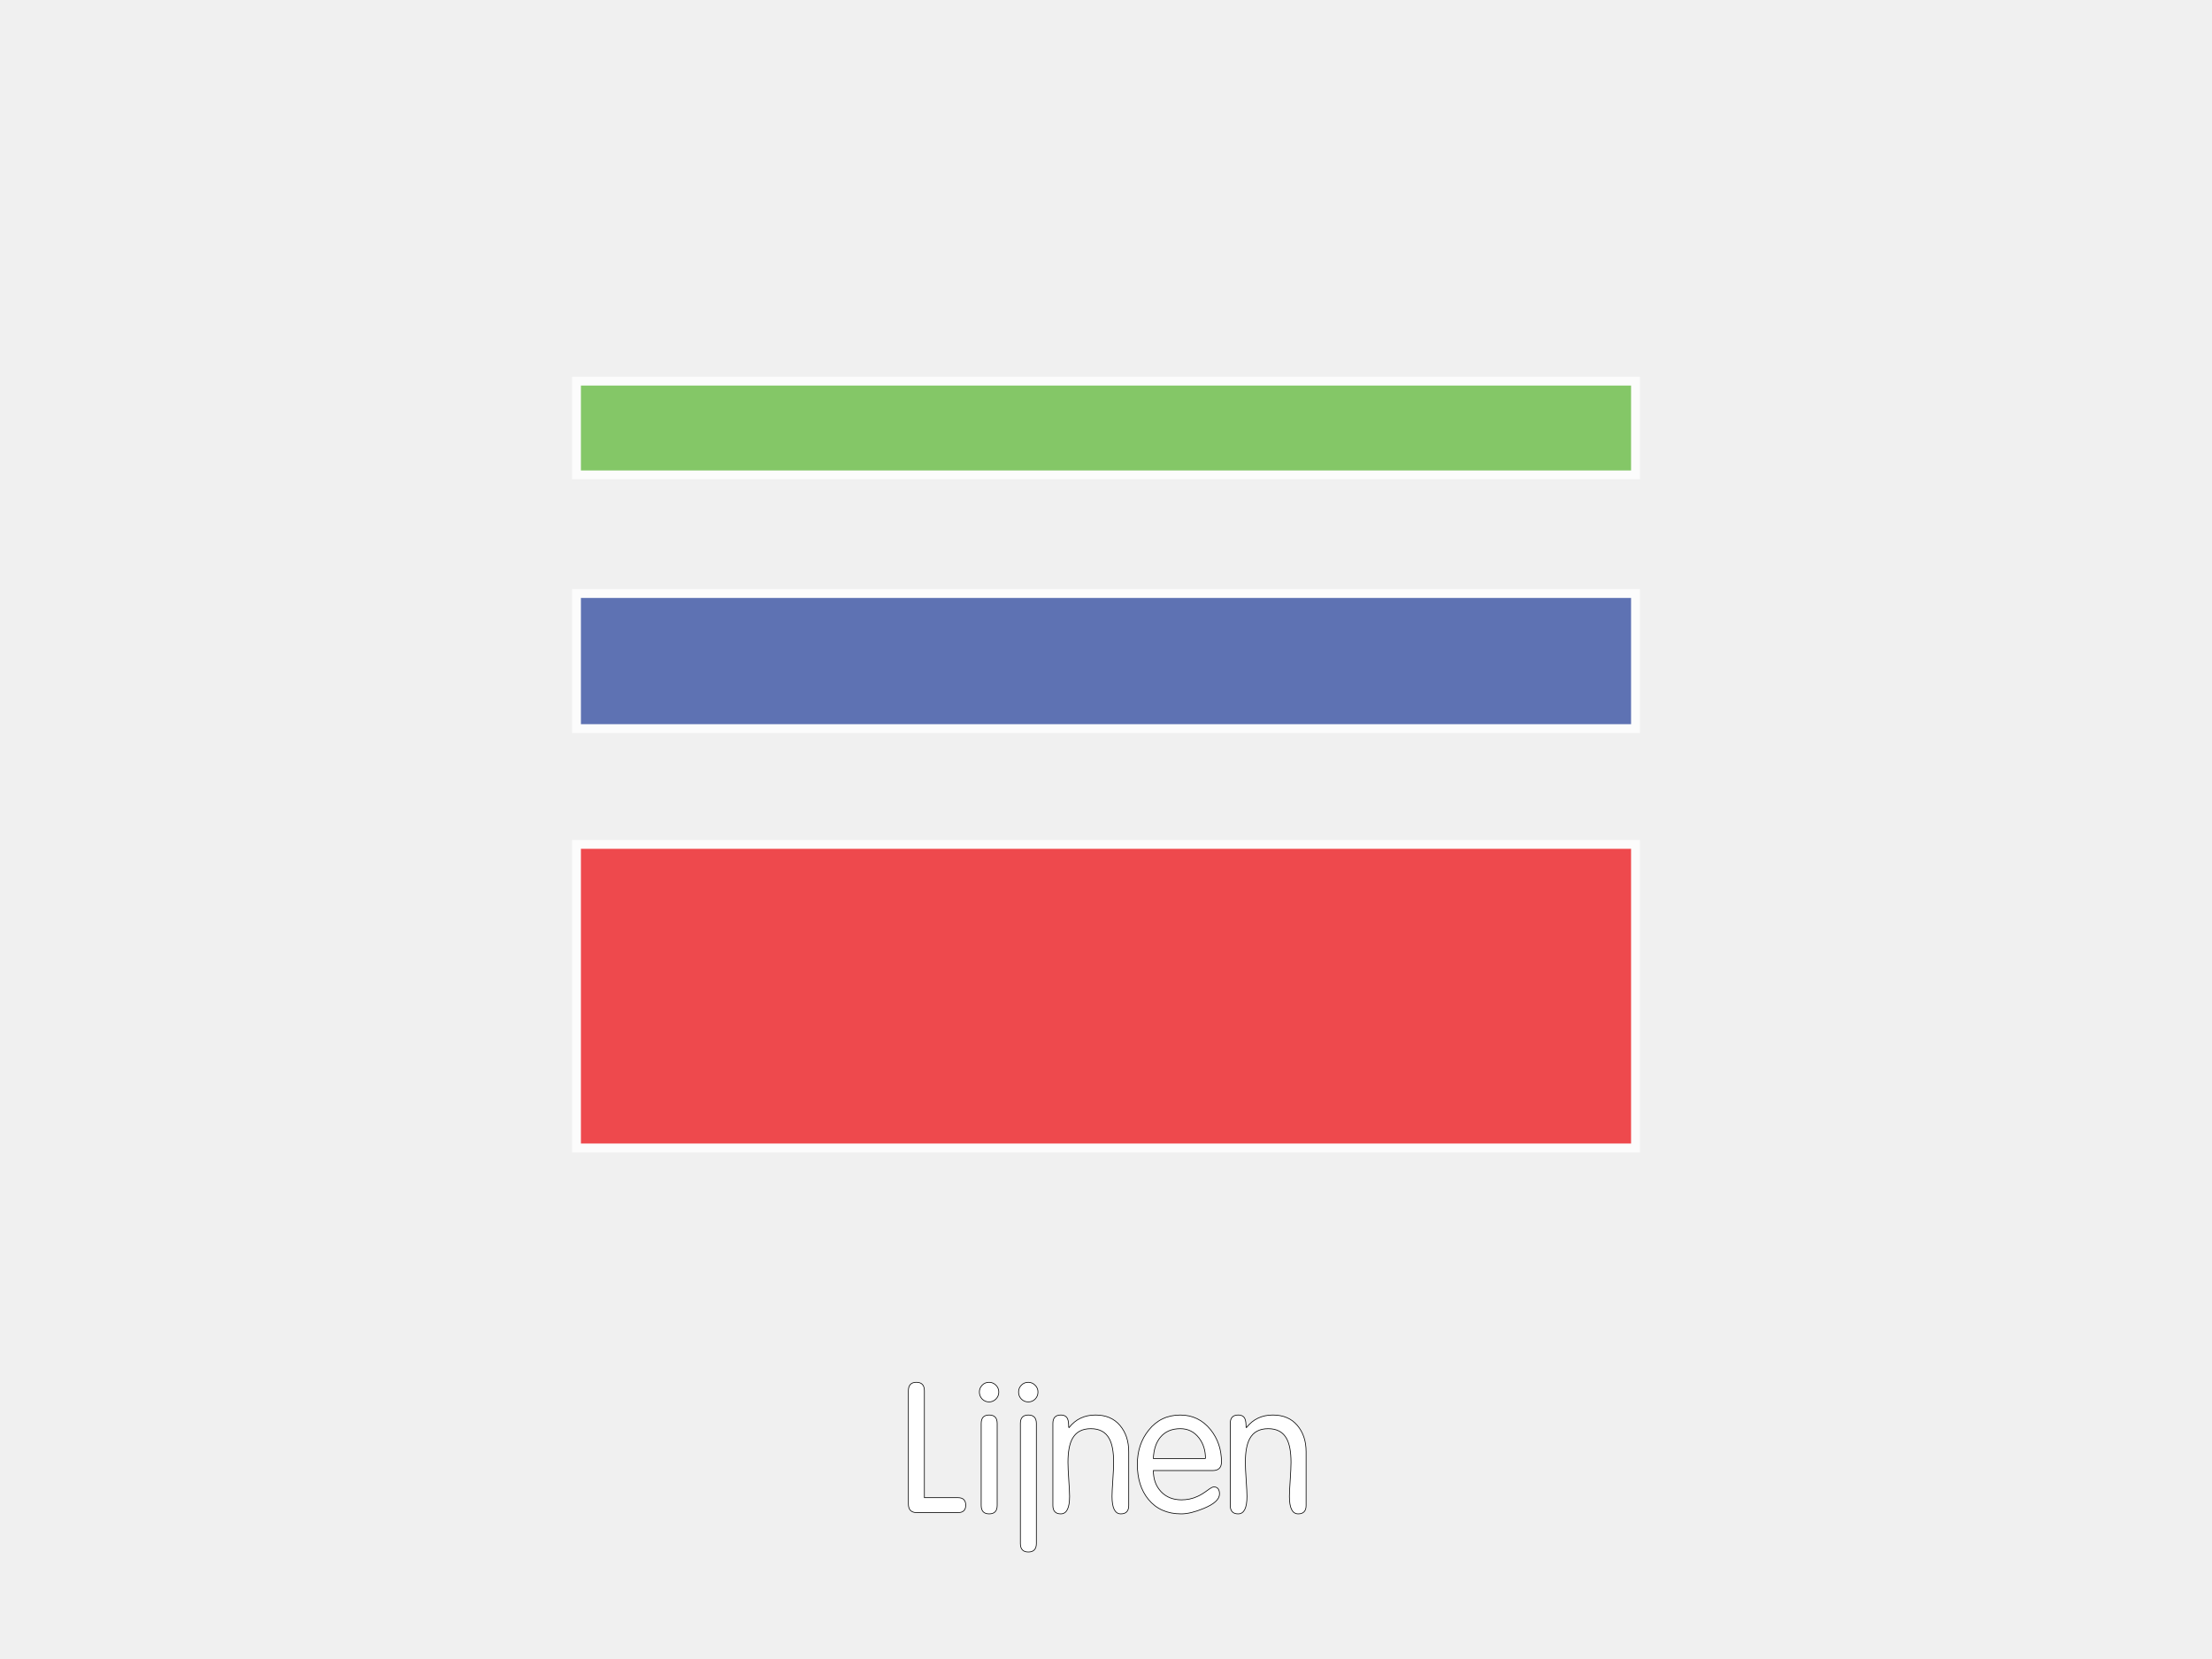
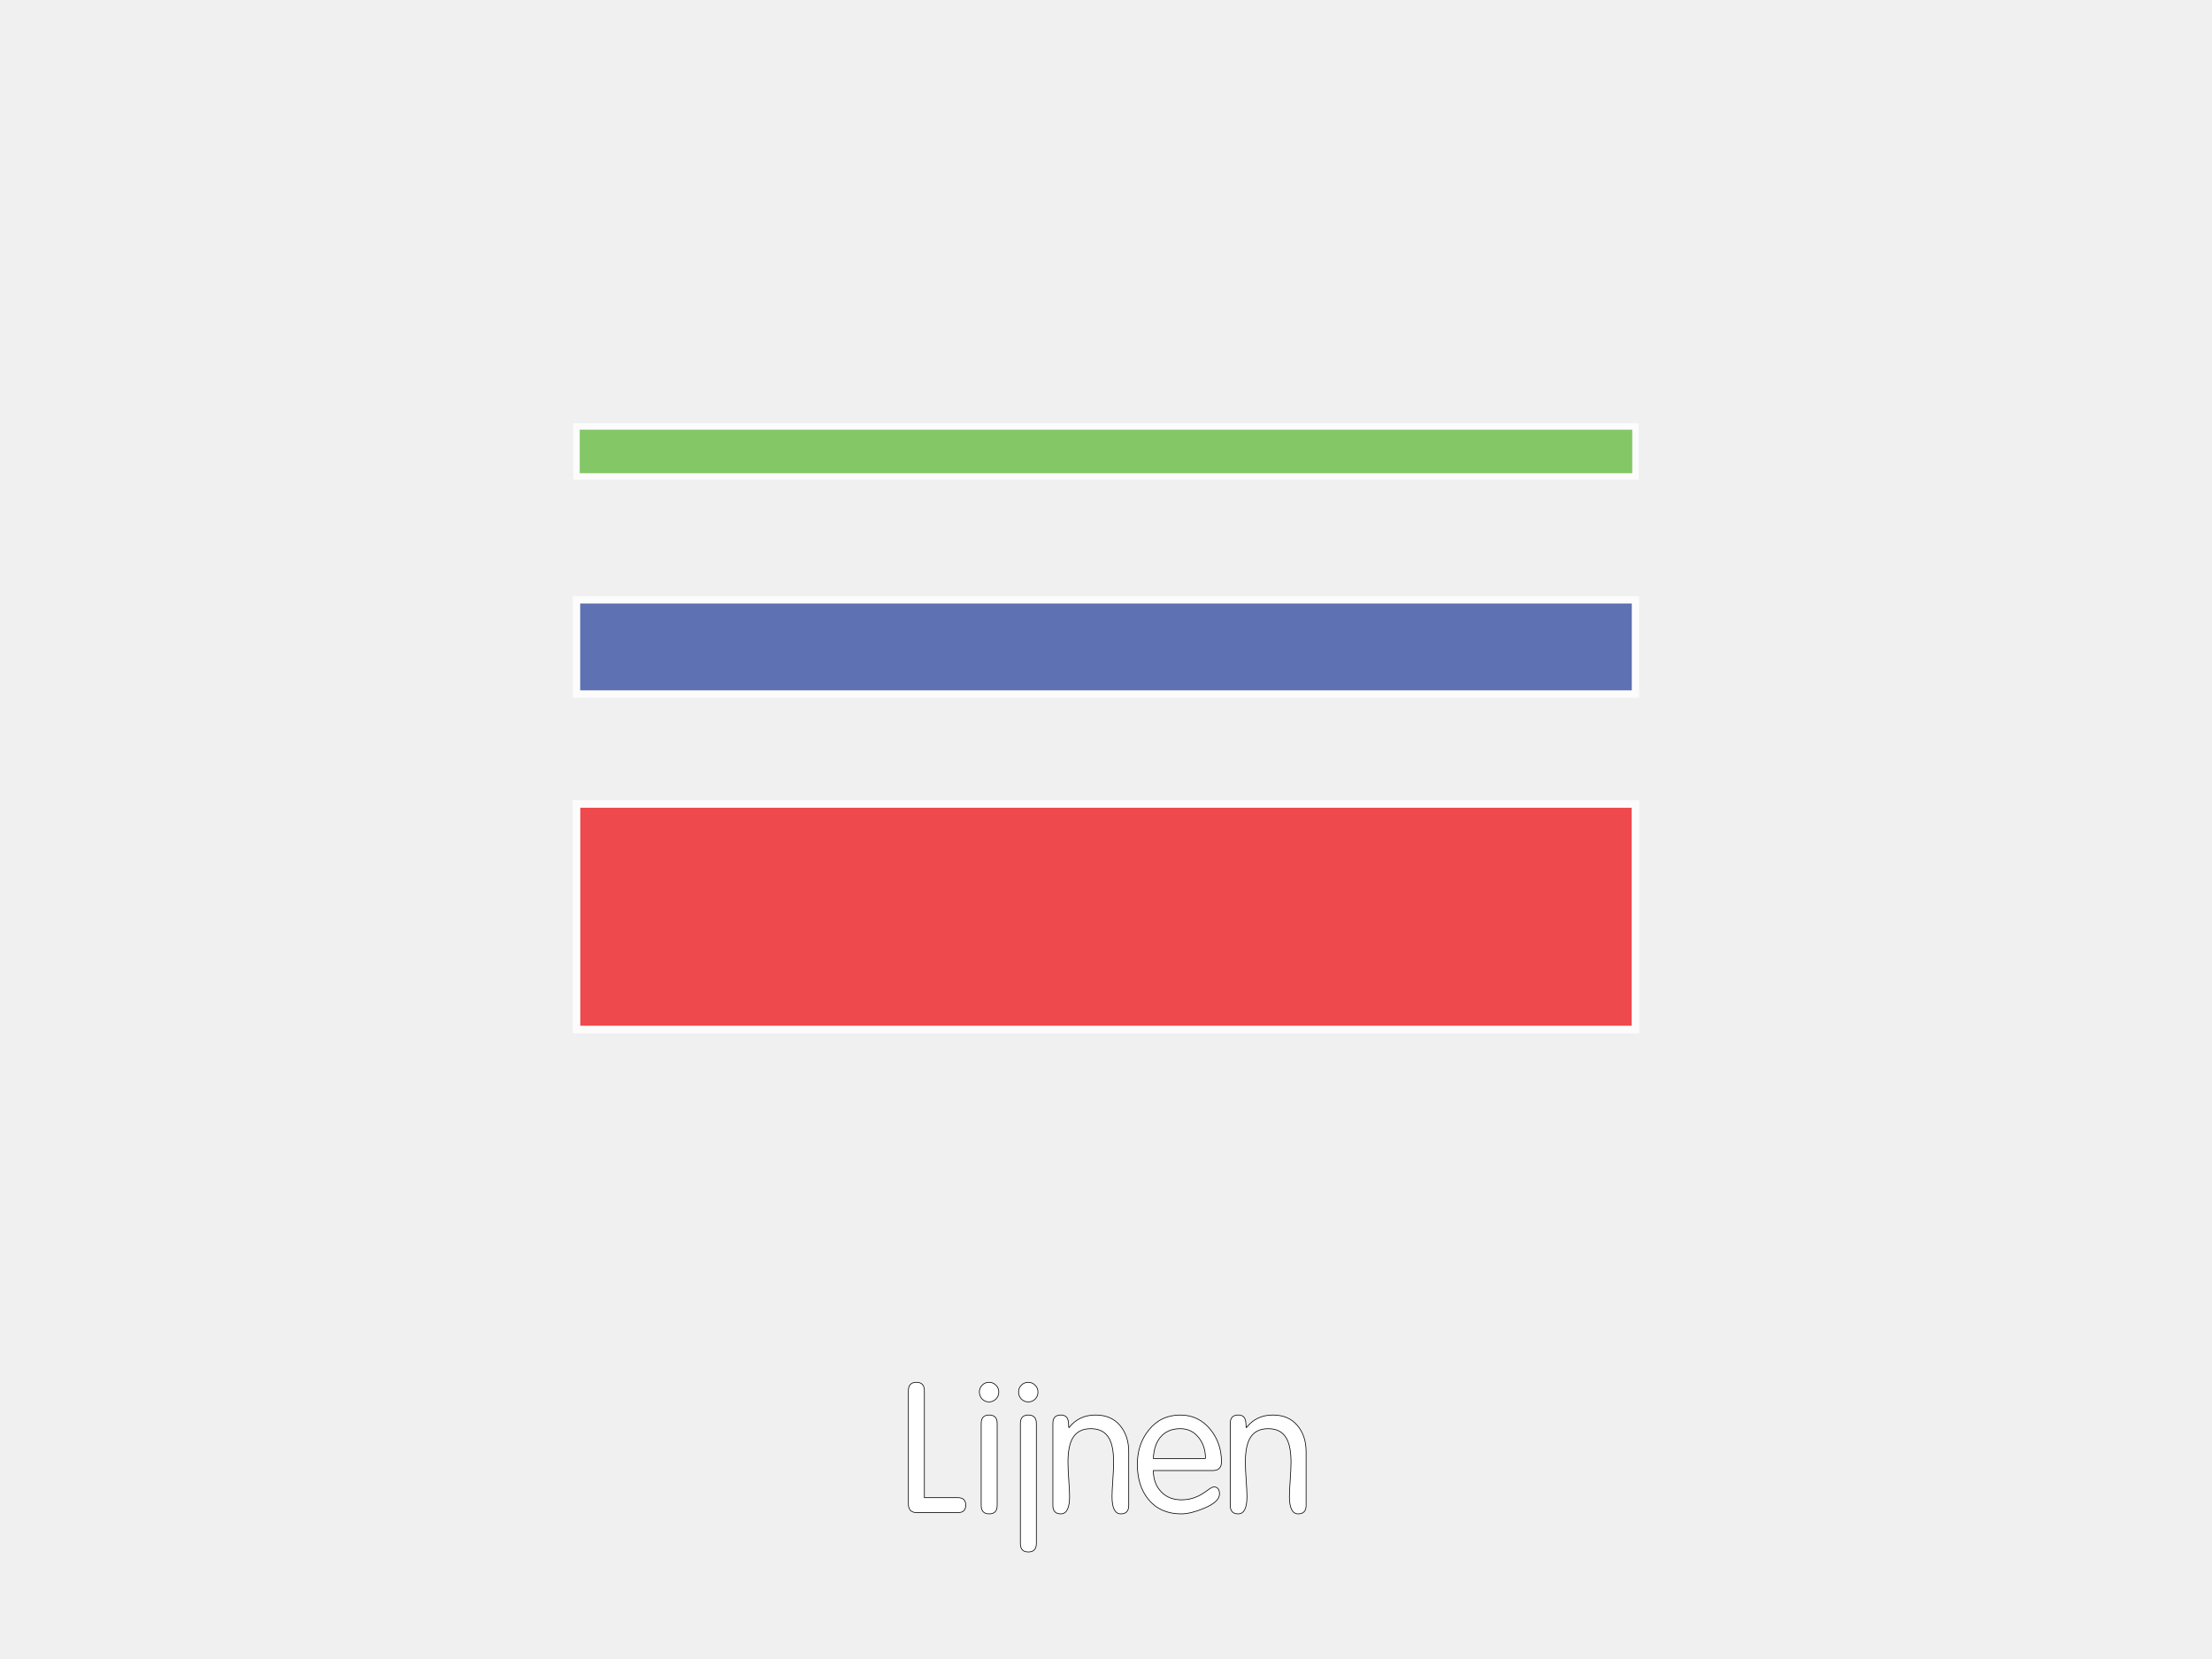
<svg xmlns="http://www.w3.org/2000/svg" version="1.1" id="main" x="0px" y="0px" width="320px" height="240px" viewBox="0 0 320 240" enable-background="new 0 0 320 240" xml:space="preserve">
-   <rect x="83.4" y="55.138" opacity="0.8" fill="#69BD45" stroke="#FFFFFF" stroke-width="1.278" width="153.199" height="13.56" />
-   <rect x="83.4" y="85.862" opacity="0.8" fill="#3953A4" stroke="#FFFFFF" stroke-width="1.278" width="153.199" height="19.541" />
-   <rect x="83.4" y="122.153" opacity="0.8" fill="#ED1F24" stroke="#FFFFFF" stroke-width="1.278" width="153.199" height="43.914" />
+   <rect x="83.4" y="61.693" opacity="0.8" fill="#69BD45" stroke="#FFFFFF" stroke-width="0.933" width="153.199" height="7.23" />
+   <rect x="83.4" y="86.778" opacity="0.8" fill="#3953A4" stroke="#FFFFFF" stroke-width="1.067" width="153.199" height="13.625" />
+   <rect x="83.4" y="116.302" opacity="0.8" fill="#ED1F24" stroke="#FFFFFF" stroke-width="1.101" width="153.199" height="32.638" />
  <g>
    <path fill="#FFFFFF" stroke="#000000" stroke-width="0.1" d="M139.707,217.756c0,0.711-0.373,1.066-1.118,1.066h-5.953   c-0.815,0-1.223-0.416-1.223-1.248v-16.38c0-0.814,0.386-1.222,1.157-1.222s1.157,0.407,1.157,1.222v15.47h4.866   C139.336,216.664,139.707,217.028,139.707,217.756z" />
    <path fill="#FFFFFF" stroke="#000000" stroke-width="0.1" d="M144.491,201.376c0,0.399-0.14,0.737-0.416,1.015   c-0.277,0.277-0.607,0.416-0.988,0.416c-0.398,0-0.732-0.139-1.001-0.416s-0.403-0.615-0.403-1.015c0-0.381,0.135-0.71,0.403-0.987   s0.603-0.416,1.001-0.416c0.381,0,0.711,0.139,0.988,0.416C144.352,200.666,144.491,200.995,144.491,201.376z M144.257,217.78   c0,0.816-0.386,1.224-1.157,1.224s-1.156-0.407-1.156-1.224v-11.852c0-0.816,0.385-1.225,1.156-1.225s1.157,0.408,1.157,1.225   V217.78z" />
    <path fill="#FFFFFF" stroke="#000000" stroke-width="0.1" d="M150.159,201.376c0,0.399-0.135,0.737-0.403,1.015   s-0.603,0.416-1.001,0.416s-0.732-0.139-1.001-0.416s-0.403-0.615-0.403-1.015c0-0.381,0.135-0.71,0.403-0.987   s0.603-0.416,1.001-0.416c0.381,0,0.711,0.139,0.988,0.416C150.02,200.666,150.159,200.995,150.159,201.376z M149.925,223.293   c0,0.815-0.386,1.224-1.157,1.224s-1.156-0.408-1.156-1.224v-17.365c0-0.815,0.385-1.224,1.156-1.224s1.157,0.408,1.157,1.224   V223.293z" />
    <path fill="#FFFFFF" stroke="#000000" stroke-width="0.1" d="M163.289,217.78c0,0.816-0.382,1.224-1.145,1.224   c-0.85,0-1.273-0.842-1.273-2.527c0-0.451,0.039-1.241,0.117-2.37c0.077-1.129,0.116-1.98,0.116-2.554   c0-1.511-0.208-2.648-0.624-3.413c-0.52-0.973-1.412-1.459-2.678-1.459s-2.158,0.486-2.678,1.459   c-0.416,0.765-0.624,1.902-0.624,3.413c0,0.573,0.039,1.425,0.117,2.554s0.117,1.919,0.117,2.37c0,1.686-0.426,2.527-1.274,2.527   c-0.763,0-1.145-0.407-1.145-1.224v-11.852c0-0.816,0.382-1.225,1.145-1.225c0.503,0,0.832,0.191,0.988,0.572   c0.104,0.226,0.155,0.624,0.155,1.196l0.053,0.052c0.953-1.213,2.227-1.82,3.821-1.82c1.509,0,2.687,0.499,3.536,1.498   c0.85,0.998,1.274,2.271,1.274,3.815V217.78z" />
    <path fill="#FFFFFF" stroke="#000000" stroke-width="0.1" d="M176.705,211.49c0,0.832-0.424,1.248-1.271,1.248h-8.583   c0,1.248,0.371,2.267,1.115,3.055c0.743,0.789,1.729,1.184,2.956,1.184c0.829,0,1.599-0.165,2.308-0.494   c0.396-0.173,0.881-0.468,1.452-0.884c0.432-0.329,0.734-0.494,0.907-0.494c0.553,0,0.83,0.34,0.83,1.021   c0,0.768-0.764,1.466-2.288,2.094c-1.266,0.523-2.35,0.785-3.25,0.785c-2.028,0-3.614-0.703-4.758-2.109   c-1.058-1.303-1.587-2.986-1.587-5.054c0-1.944,0.547-3.594,1.639-4.948c1.161-1.459,2.687-2.188,4.576-2.188   c1.768,0,3.224,0.702,4.367,2.106C176.176,208.128,176.705,209.688,176.705,211.49z M174.391,210.996   c0-1.161-0.31-2.148-0.93-2.964c-0.688-0.901-1.593-1.352-2.711-1.352c-1.24,0-2.204,0.416-2.893,1.248   c-0.62,0.763-0.955,1.785-1.007,3.067H174.391z" />
    <path fill="#FFFFFF" stroke="#000000" stroke-width="0.1" d="M188.95,217.78c0,0.816-0.382,1.224-1.145,1.224   c-0.85,0-1.273-0.842-1.273-2.527c0-0.451,0.039-1.241,0.117-2.37c0.077-1.129,0.116-1.98,0.116-2.554   c0-1.511-0.208-2.648-0.624-3.413c-0.52-0.973-1.412-1.459-2.678-1.459s-2.158,0.486-2.678,1.459   c-0.416,0.765-0.624,1.902-0.624,3.413c0,0.573,0.039,1.425,0.117,2.554s0.117,1.919,0.117,2.37c0,1.686-0.426,2.527-1.274,2.527   c-0.763,0-1.145-0.407-1.145-1.224v-11.852c0-0.816,0.382-1.225,1.145-1.225c0.503,0,0.832,0.191,0.988,0.572   c0.104,0.226,0.155,0.624,0.155,1.196l0.053,0.052c0.953-1.213,2.227-1.82,3.821-1.82c1.509,0,2.687,0.499,3.536,1.498   c0.85,0.998,1.274,2.271,1.274,3.815V217.78z" />
  </g>
</svg>
